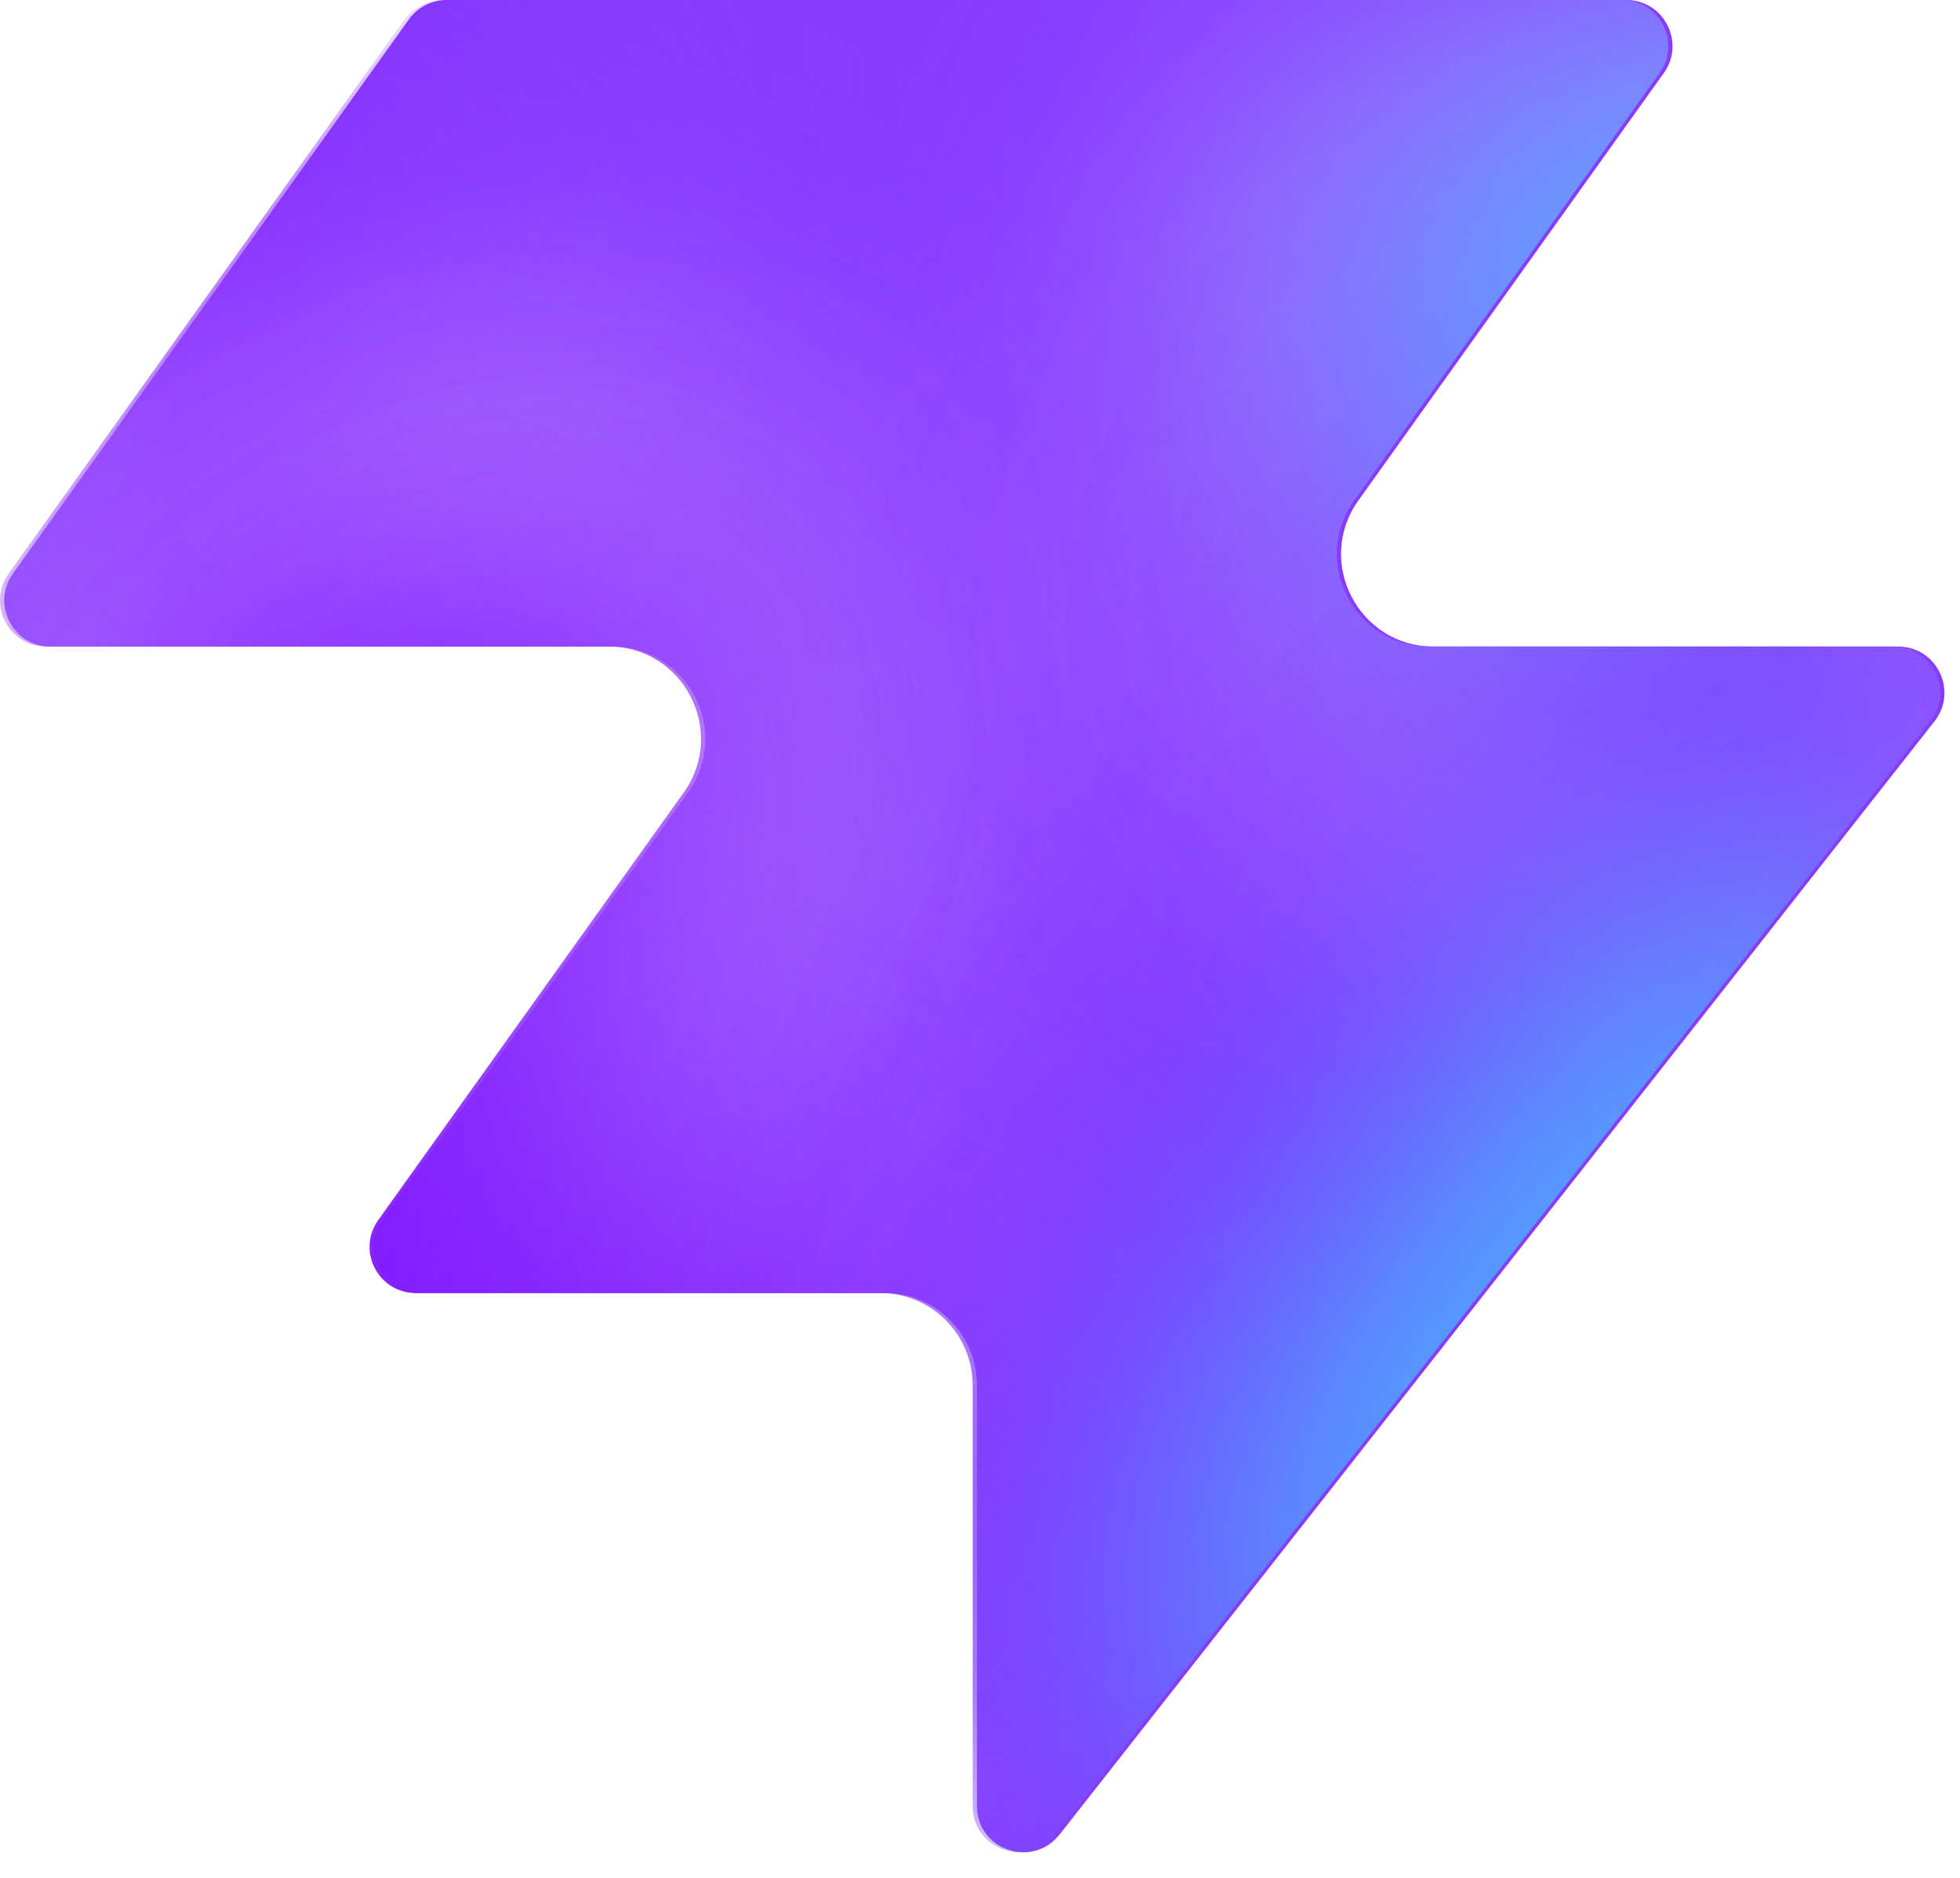
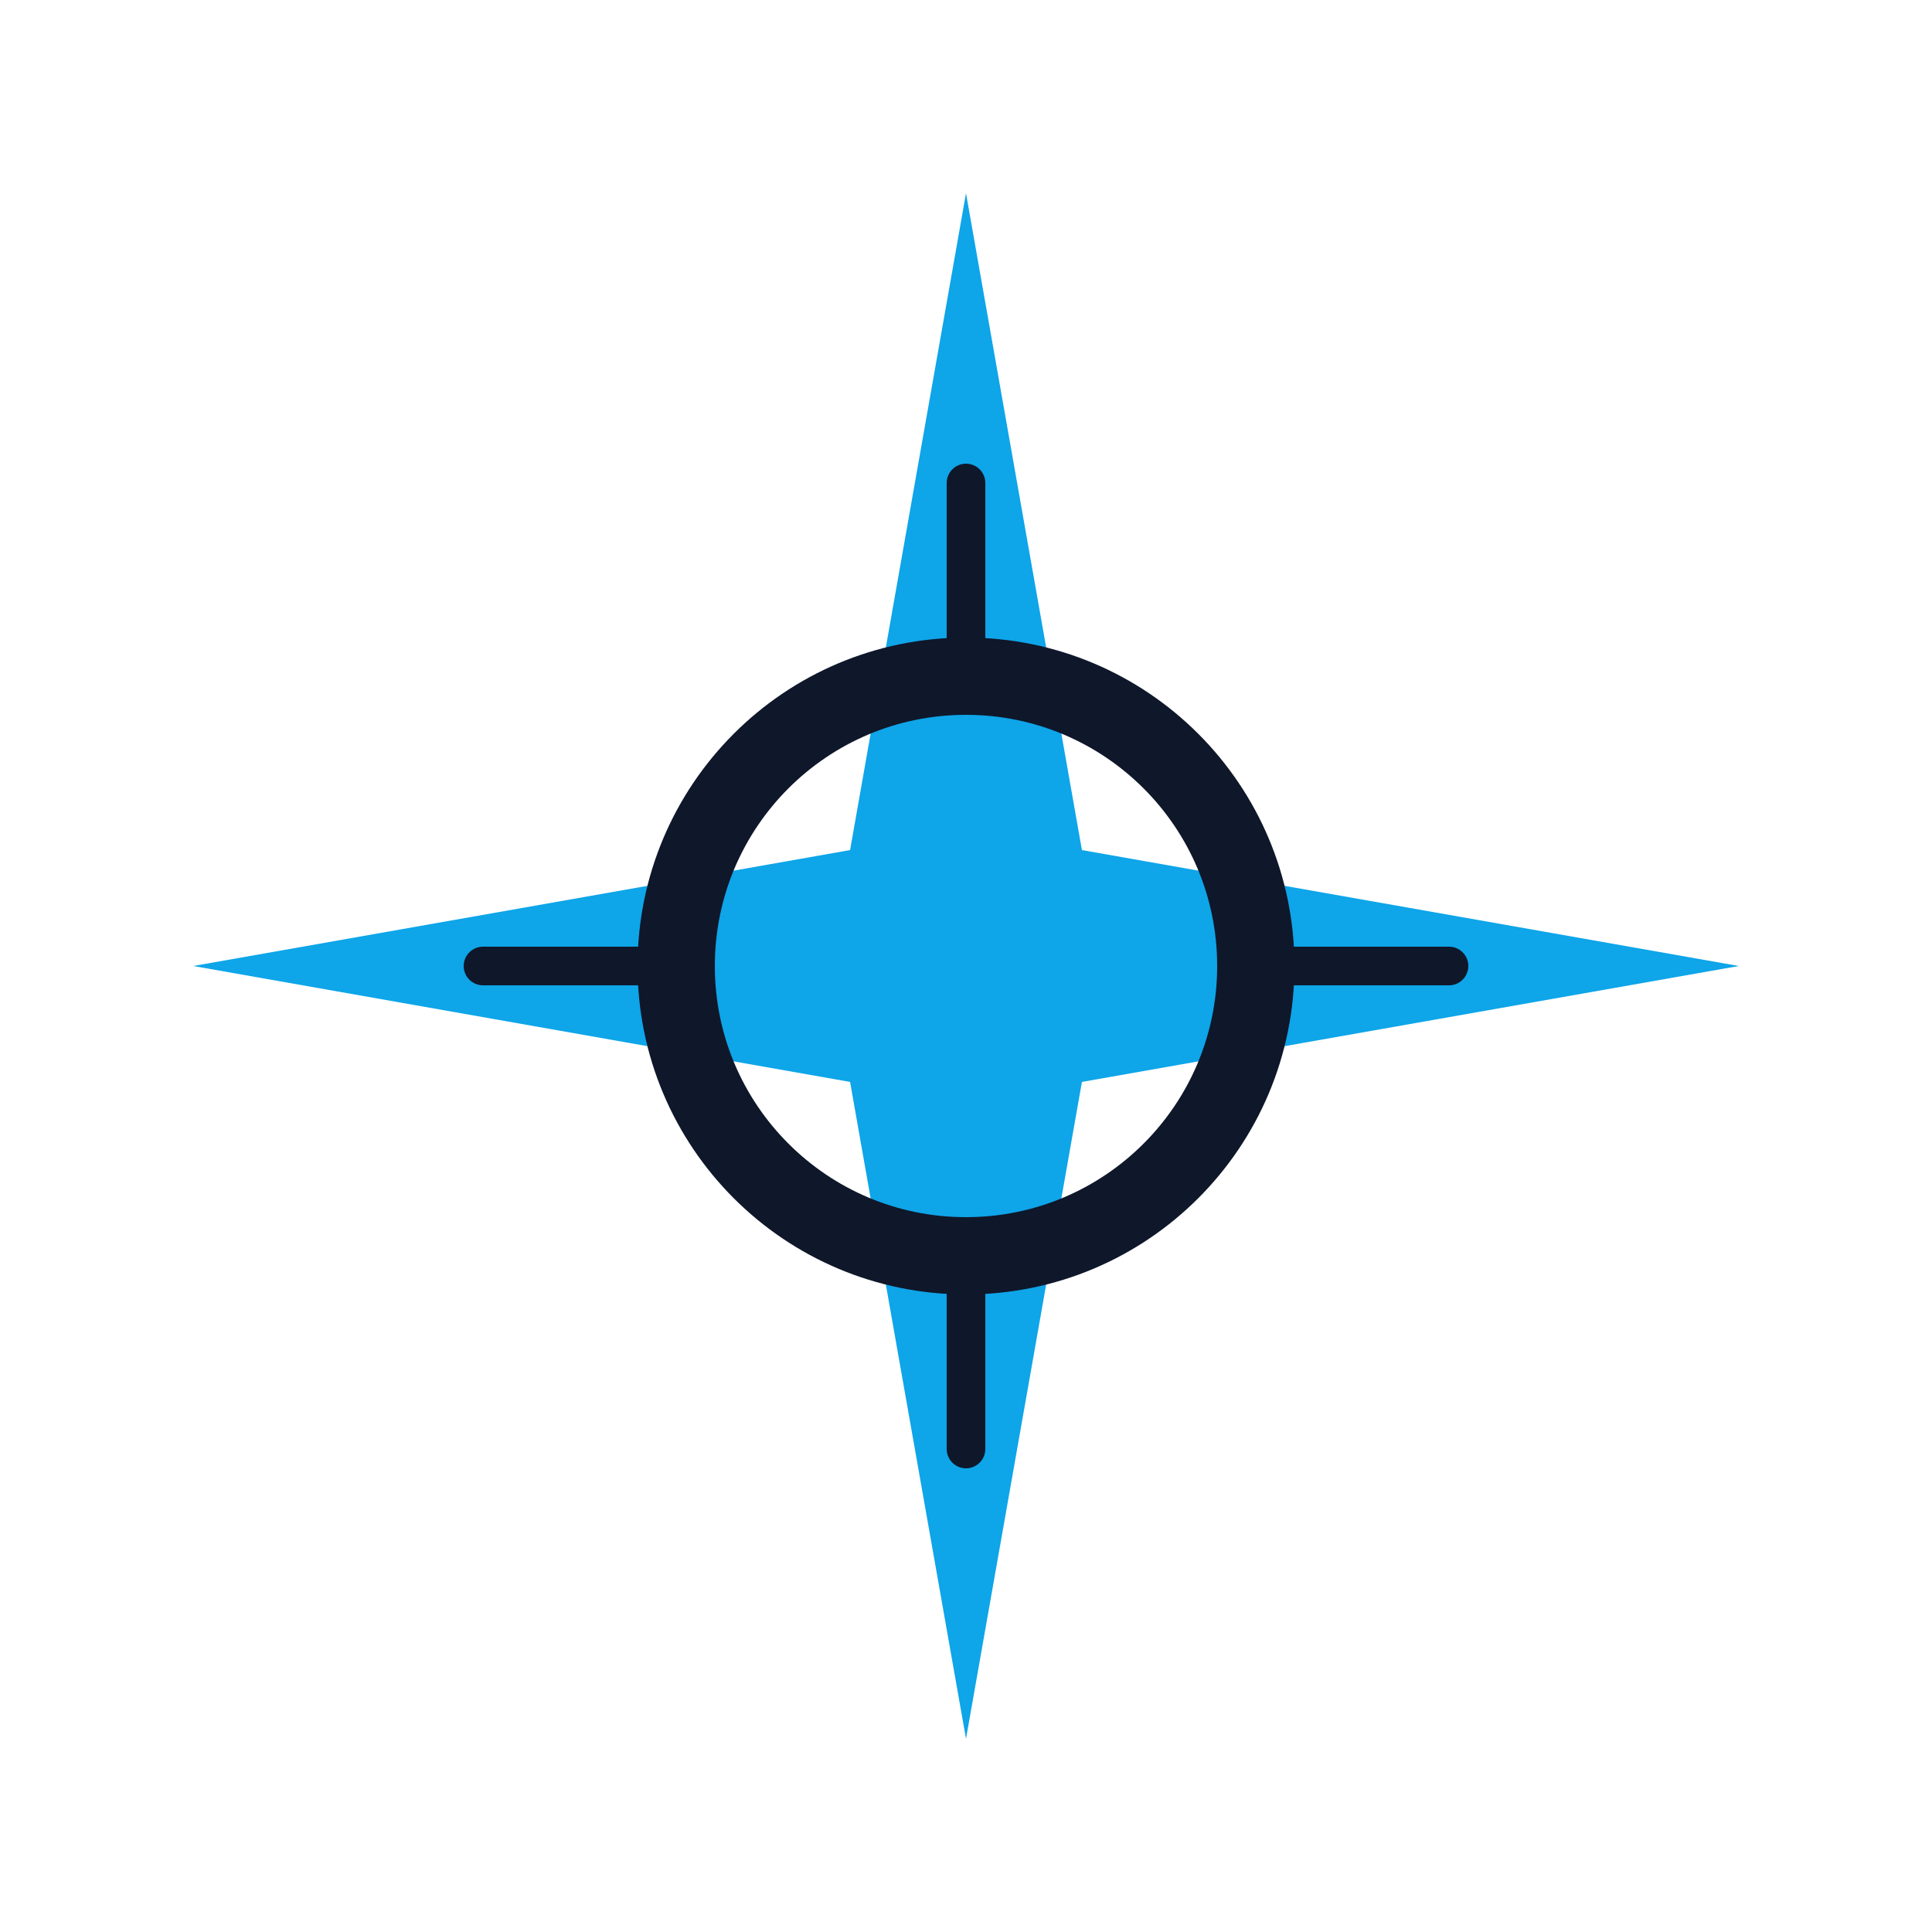
- <svg xmlns="http://www.w3.org/2000/svg" width="48" height="46" fill="none" viewBox="0 0 48 46">
-   <path fill="#863bff" d="M25.946 44.938c-.664.845-2.021.375-2.021-.698V33.937a2.26 2.26 0 0 0-2.262-2.262H10.287c-.92 0-1.456-1.04-.92-1.788l7.48-10.471c1.07-1.497 0-3.578-1.842-3.578H1.237c-.92 0-1.456-1.04-.92-1.788L10.013.474c.214-.297.556-.474.92-.474h28.894c.92 0 1.456 1.04.92 1.788l-7.48 10.471c-1.07 1.498 0 3.579 1.842 3.579h11.377c.943 0 1.473 1.088.89 1.83L25.947 44.94z" style="fill:#863bff;fill:color(display-p3 .525 .23 1);fill-opacity:1" />
-   <mask id="a" width="48" height="46" x="0" y="0" maskUnits="userSpaceOnUse" style="mask-type:alpha">
-     <path fill="#000" d="M25.842 44.938c-.664.844-2.021.375-2.021-.698V33.937a2.26 2.26 0 0 0-2.262-2.262H10.183c-.92 0-1.456-1.04-.92-1.788l7.48-10.471c1.07-1.498 0-3.579-1.842-3.579H1.133c-.92 0-1.456-1.04-.92-1.787L9.91.473c.214-.297.556-.474.92-.474h28.894c.92 0 1.456 1.04.92 1.788l-7.48 10.471c-1.07 1.498 0 3.578 1.842 3.578h11.377c.943 0 1.473 1.088.89 1.832L25.843 44.94z" style="fill:#000;fill-opacity:1" />
-   </mask>
-   <g mask="url(#a)">
-     <g filter="url(#b)">
-       <ellipse cx="5.508" cy="14.704" fill="#ede6ff" rx="5.508" ry="14.704" style="fill:#ede6ff;fill:color(display-p3 .927 .903 1);fill-opacity:1" transform="matrix(.00324 1 1 -.00324 -4.47 31.516)" />
-     </g>
-     <g filter="url(#c)">
-       <ellipse cx="10.399" cy="29.851" fill="#ede6ff" rx="10.399" ry="29.851" style="fill:#ede6ff;fill:color(display-p3 .927 .903 1);fill-opacity:1" transform="matrix(.00324 1 1 -.00324 -39.328 7.883)" />
-     </g>
-     <g filter="url(#d)">
-       <ellipse cx="5.508" cy="30.487" fill="#7e14ff" rx="5.508" ry="30.487" style="fill:#7e14ff;fill:color(display-p3 .492 .077 1);fill-opacity:1" transform="rotate(89.814 -25.913 -14.639)scale(1 -1)" />
-     </g>
-     <g filter="url(#e)">
-       <ellipse cx="5.508" cy="30.599" fill="#7e14ff" rx="5.508" ry="30.599" style="fill:#7e14ff;fill:color(display-p3 .492 .077 1);fill-opacity:1" transform="rotate(89.814 -32.644 -3.334)scale(1 -1)" />
-     </g>
-     <g filter="url(#f)">
-       <ellipse cx="5.508" cy="30.599" fill="#7e14ff" rx="5.508" ry="30.599" style="fill:#7e14ff;fill:color(display-p3 .492 .077 1);fill-opacity:1" transform="matrix(.00324 1 1 -.00324 -34.34 30.47)" />
-     </g>
-     <g filter="url(#g)">
-       <ellipse cx="14.072" cy="22.078" fill="#ede6ff" rx="14.072" ry="22.078" style="fill:#ede6ff;fill:color(display-p3 .927 .903 1);fill-opacity:1" transform="rotate(93.35 24.506 48.493)scale(-1 1)" />
-     </g>
-     <g filter="url(#h)">
-       <ellipse cx="3.47" cy="21.501" fill="#7e14ff" rx="3.47" ry="21.501" style="fill:#7e14ff;fill:color(display-p3 .492 .077 1);fill-opacity:1" transform="rotate(89.009 28.708 47.59)scale(-1 1)" />
-     </g>
-     <g filter="url(#i)">
-       <ellipse cx="3.47" cy="21.501" fill="#7e14ff" rx="3.47" ry="21.501" style="fill:#7e14ff;fill:color(display-p3 .492 .077 1);fill-opacity:1" transform="rotate(89.009 28.708 47.59)scale(-1 1)" />
-     </g>
-     <g filter="url(#j)">
-       <ellipse cx=".387" cy="8.972" fill="#7e14ff" rx="4.407" ry="29.108" style="fill:#7e14ff;fill:color(display-p3 .492 .077 1);fill-opacity:1" transform="rotate(39.51 .387 8.972)" />
-     </g>
-     <g filter="url(#k)">
-       <ellipse cx="47.523" cy="-6.092" fill="#7e14ff" rx="4.407" ry="29.108" style="fill:#7e14ff;fill:color(display-p3 .492 .077 1);fill-opacity:1" transform="rotate(37.892 47.523 -6.092)" />
-     </g>
-     <g filter="url(#l)">
-       <ellipse cx="41.412" cy="6.333" fill="#47bfff" rx="5.971" ry="9.665" style="fill:#47bfff;fill:color(display-p3 .28 .748 1);fill-opacity:1" transform="rotate(37.892 41.412 6.333)" />
-     </g>
-     <g filter="url(#m)">
-       <ellipse cx="-1.879" cy="38.332" fill="#7e14ff" rx="4.407" ry="29.108" style="fill:#7e14ff;fill:color(display-p3 .492 .077 1);fill-opacity:1" transform="rotate(37.892 -1.88 38.332)" />
-     </g>
-     <g filter="url(#n)">
-       <ellipse cx="-1.879" cy="38.332" fill="#7e14ff" rx="4.407" ry="29.108" style="fill:#7e14ff;fill:color(display-p3 .492 .077 1);fill-opacity:1" transform="rotate(37.892 -1.88 38.332)" />
-     </g>
-     <g filter="url(#o)">
-       <ellipse cx="35.651" cy="29.907" fill="#7e14ff" rx="4.407" ry="29.108" style="fill:#7e14ff;fill:color(display-p3 .492 .077 1);fill-opacity:1" transform="rotate(37.892 35.651 29.907)" />
-     </g>
-     <g filter="url(#p)">
-       <ellipse cx="38.418" cy="32.4" fill="#47bfff" rx="5.971" ry="15.297" style="fill:#47bfff;fill:color(display-p3 .28 .748 1);fill-opacity:1" transform="rotate(37.892 38.418 32.4)" />
-     </g>
-   </g>
-   <defs>
-     <filter id="b" width="60.045" height="41.654" x="-19.77" y="16.149" color-interpolation-filters="sRGB" filterUnits="userSpaceOnUse">
-       <feFlood flood-opacity="0" result="BackgroundImageFix" />
-       <feBlend in="SourceGraphic" in2="BackgroundImageFix" result="shape" />
-       <feGaussianBlur result="effect1_foregroundBlur_2002_17158" stdDeviation="7.659" />
-     </filter>
-     <filter id="c" width="90.34" height="51.437" x="-54.613" y="-7.533" color-interpolation-filters="sRGB" filterUnits="userSpaceOnUse">
-       <feFlood flood-opacity="0" result="BackgroundImageFix" />
-       <feBlend in="SourceGraphic" in2="BackgroundImageFix" result="shape" />
-       <feGaussianBlur result="effect1_foregroundBlur_2002_17158" stdDeviation="7.659" />
-     </filter>
-     <filter id="d" width="79.355" height="29.4" x="-49.64" y="2.03" color-interpolation-filters="sRGB" filterUnits="userSpaceOnUse">
-       <feFlood flood-opacity="0" result="BackgroundImageFix" />
-       <feBlend in="SourceGraphic" in2="BackgroundImageFix" result="shape" />
-       <feGaussianBlur result="effect1_foregroundBlur_2002_17158" stdDeviation="4.596" />
-     </filter>
-     <filter id="e" width="79.579" height="29.4" x="-45.045" y="20.029" color-interpolation-filters="sRGB" filterUnits="userSpaceOnUse">
-       <feFlood flood-opacity="0" result="BackgroundImageFix" />
-       <feBlend in="SourceGraphic" in2="BackgroundImageFix" result="shape" />
-       <feGaussianBlur result="effect1_foregroundBlur_2002_17158" stdDeviation="4.596" />
-     </filter>
-     <filter id="f" width="79.579" height="29.4" x="-43.513" y="21.178" color-interpolation-filters="sRGB" filterUnits="userSpaceOnUse">
-       <feFlood flood-opacity="0" result="BackgroundImageFix" />
-       <feBlend in="SourceGraphic" in2="BackgroundImageFix" result="shape" />
-       <feGaussianBlur result="effect1_foregroundBlur_2002_17158" stdDeviation="4.596" />
-     </filter>
-     <filter id="g" width="74.749" height="58.852" x="15.756" y="-17.901" color-interpolation-filters="sRGB" filterUnits="userSpaceOnUse">
-       <feFlood flood-opacity="0" result="BackgroundImageFix" />
-       <feBlend in="SourceGraphic" in2="BackgroundImageFix" result="shape" />
-       <feGaussianBlur result="effect1_foregroundBlur_2002_17158" stdDeviation="7.659" />
-     </filter>
-     <filter id="h" width="61.377" height="25.362" x="23.548" y="2.284" color-interpolation-filters="sRGB" filterUnits="userSpaceOnUse">
-       <feFlood flood-opacity="0" result="BackgroundImageFix" />
-       <feBlend in="SourceGraphic" in2="BackgroundImageFix" result="shape" />
-       <feGaussianBlur result="effect1_foregroundBlur_2002_17158" stdDeviation="4.596" />
-     </filter>
-     <filter id="i" width="61.377" height="25.362" x="23.548" y="2.284" color-interpolation-filters="sRGB" filterUnits="userSpaceOnUse">
-       <feFlood flood-opacity="0" result="BackgroundImageFix" />
-       <feBlend in="SourceGraphic" in2="BackgroundImageFix" result="shape" />
-       <feGaussianBlur result="effect1_foregroundBlur_2002_17158" stdDeviation="4.596" />
-     </filter>
-     <filter id="j" width="56.045" height="63.649" x="-27.636" y="-22.853" color-interpolation-filters="sRGB" filterUnits="userSpaceOnUse">
-       <feFlood flood-opacity="0" result="BackgroundImageFix" />
-       <feBlend in="SourceGraphic" in2="BackgroundImageFix" result="shape" />
-       <feGaussianBlur result="effect1_foregroundBlur_2002_17158" stdDeviation="4.596" />
-     </filter>
-     <filter id="k" width="54.814" height="64.646" x="20.116" y="-38.415" color-interpolation-filters="sRGB" filterUnits="userSpaceOnUse">
-       <feFlood flood-opacity="0" result="BackgroundImageFix" />
-       <feBlend in="SourceGraphic" in2="BackgroundImageFix" result="shape" />
-       <feGaussianBlur result="effect1_foregroundBlur_2002_17158" stdDeviation="4.596" />
-     </filter>
-     <filter id="l" width="33.541" height="35.313" x="24.641" y="-11.323" color-interpolation-filters="sRGB" filterUnits="userSpaceOnUse">
-       <feFlood flood-opacity="0" result="BackgroundImageFix" />
-       <feBlend in="SourceGraphic" in2="BackgroundImageFix" result="shape" />
-       <feGaussianBlur result="effect1_foregroundBlur_2002_17158" stdDeviation="4.596" />
-     </filter>
-     <filter id="m" width="54.814" height="64.646" x="-29.286" y="6.009" color-interpolation-filters="sRGB" filterUnits="userSpaceOnUse">
-       <feFlood flood-opacity="0" result="BackgroundImageFix" />
-       <feBlend in="SourceGraphic" in2="BackgroundImageFix" result="shape" />
-       <feGaussianBlur result="effect1_foregroundBlur_2002_17158" stdDeviation="4.596" />
-     </filter>
-     <filter id="n" width="54.814" height="64.646" x="-29.286" y="6.009" color-interpolation-filters="sRGB" filterUnits="userSpaceOnUse">
-       <feFlood flood-opacity="0" result="BackgroundImageFix" />
-       <feBlend in="SourceGraphic" in2="BackgroundImageFix" result="shape" />
-       <feGaussianBlur result="effect1_foregroundBlur_2002_17158" stdDeviation="4.596" />
-     </filter>
-     <filter id="o" width="54.814" height="64.646" x="8.244" y="-2.416" color-interpolation-filters="sRGB" filterUnits="userSpaceOnUse">
-       <feFlood flood-opacity="0" result="BackgroundImageFix" />
-       <feBlend in="SourceGraphic" in2="BackgroundImageFix" result="shape" />
-       <feGaussianBlur result="effect1_foregroundBlur_2002_17158" stdDeviation="4.596" />
-     </filter>
-     <filter id="p" width="39.409" height="43.623" x="18.713" y="10.588" color-interpolation-filters="sRGB" filterUnits="userSpaceOnUse">
-       <feFlood flood-opacity="0" result="BackgroundImageFix" />
-       <feBlend in="SourceGraphic" in2="BackgroundImageFix" result="shape" />
-       <feGaussianBlur result="effect1_foregroundBlur_2002_17158" stdDeviation="4.596" />
-     </filter>
-   </defs>
+ <svg xmlns="http://www.w3.org/2000/svg" viewBox="0 0 100 100" fill="none">
+   <path d="M50 10L56 44L90 50L56 56L50 90L44 56L10 50L44 44L50 10Z" fill="#0EA5E9" />
+   <circle cx="50" cy="50" r="15" stroke="#0F172A" stroke-width="4" />
+   <path d="M50 25V35M50 65V75M25 50H35M65 50H75" stroke="#0F172A" stroke-width="2" stroke-linecap="round" />
</svg>
